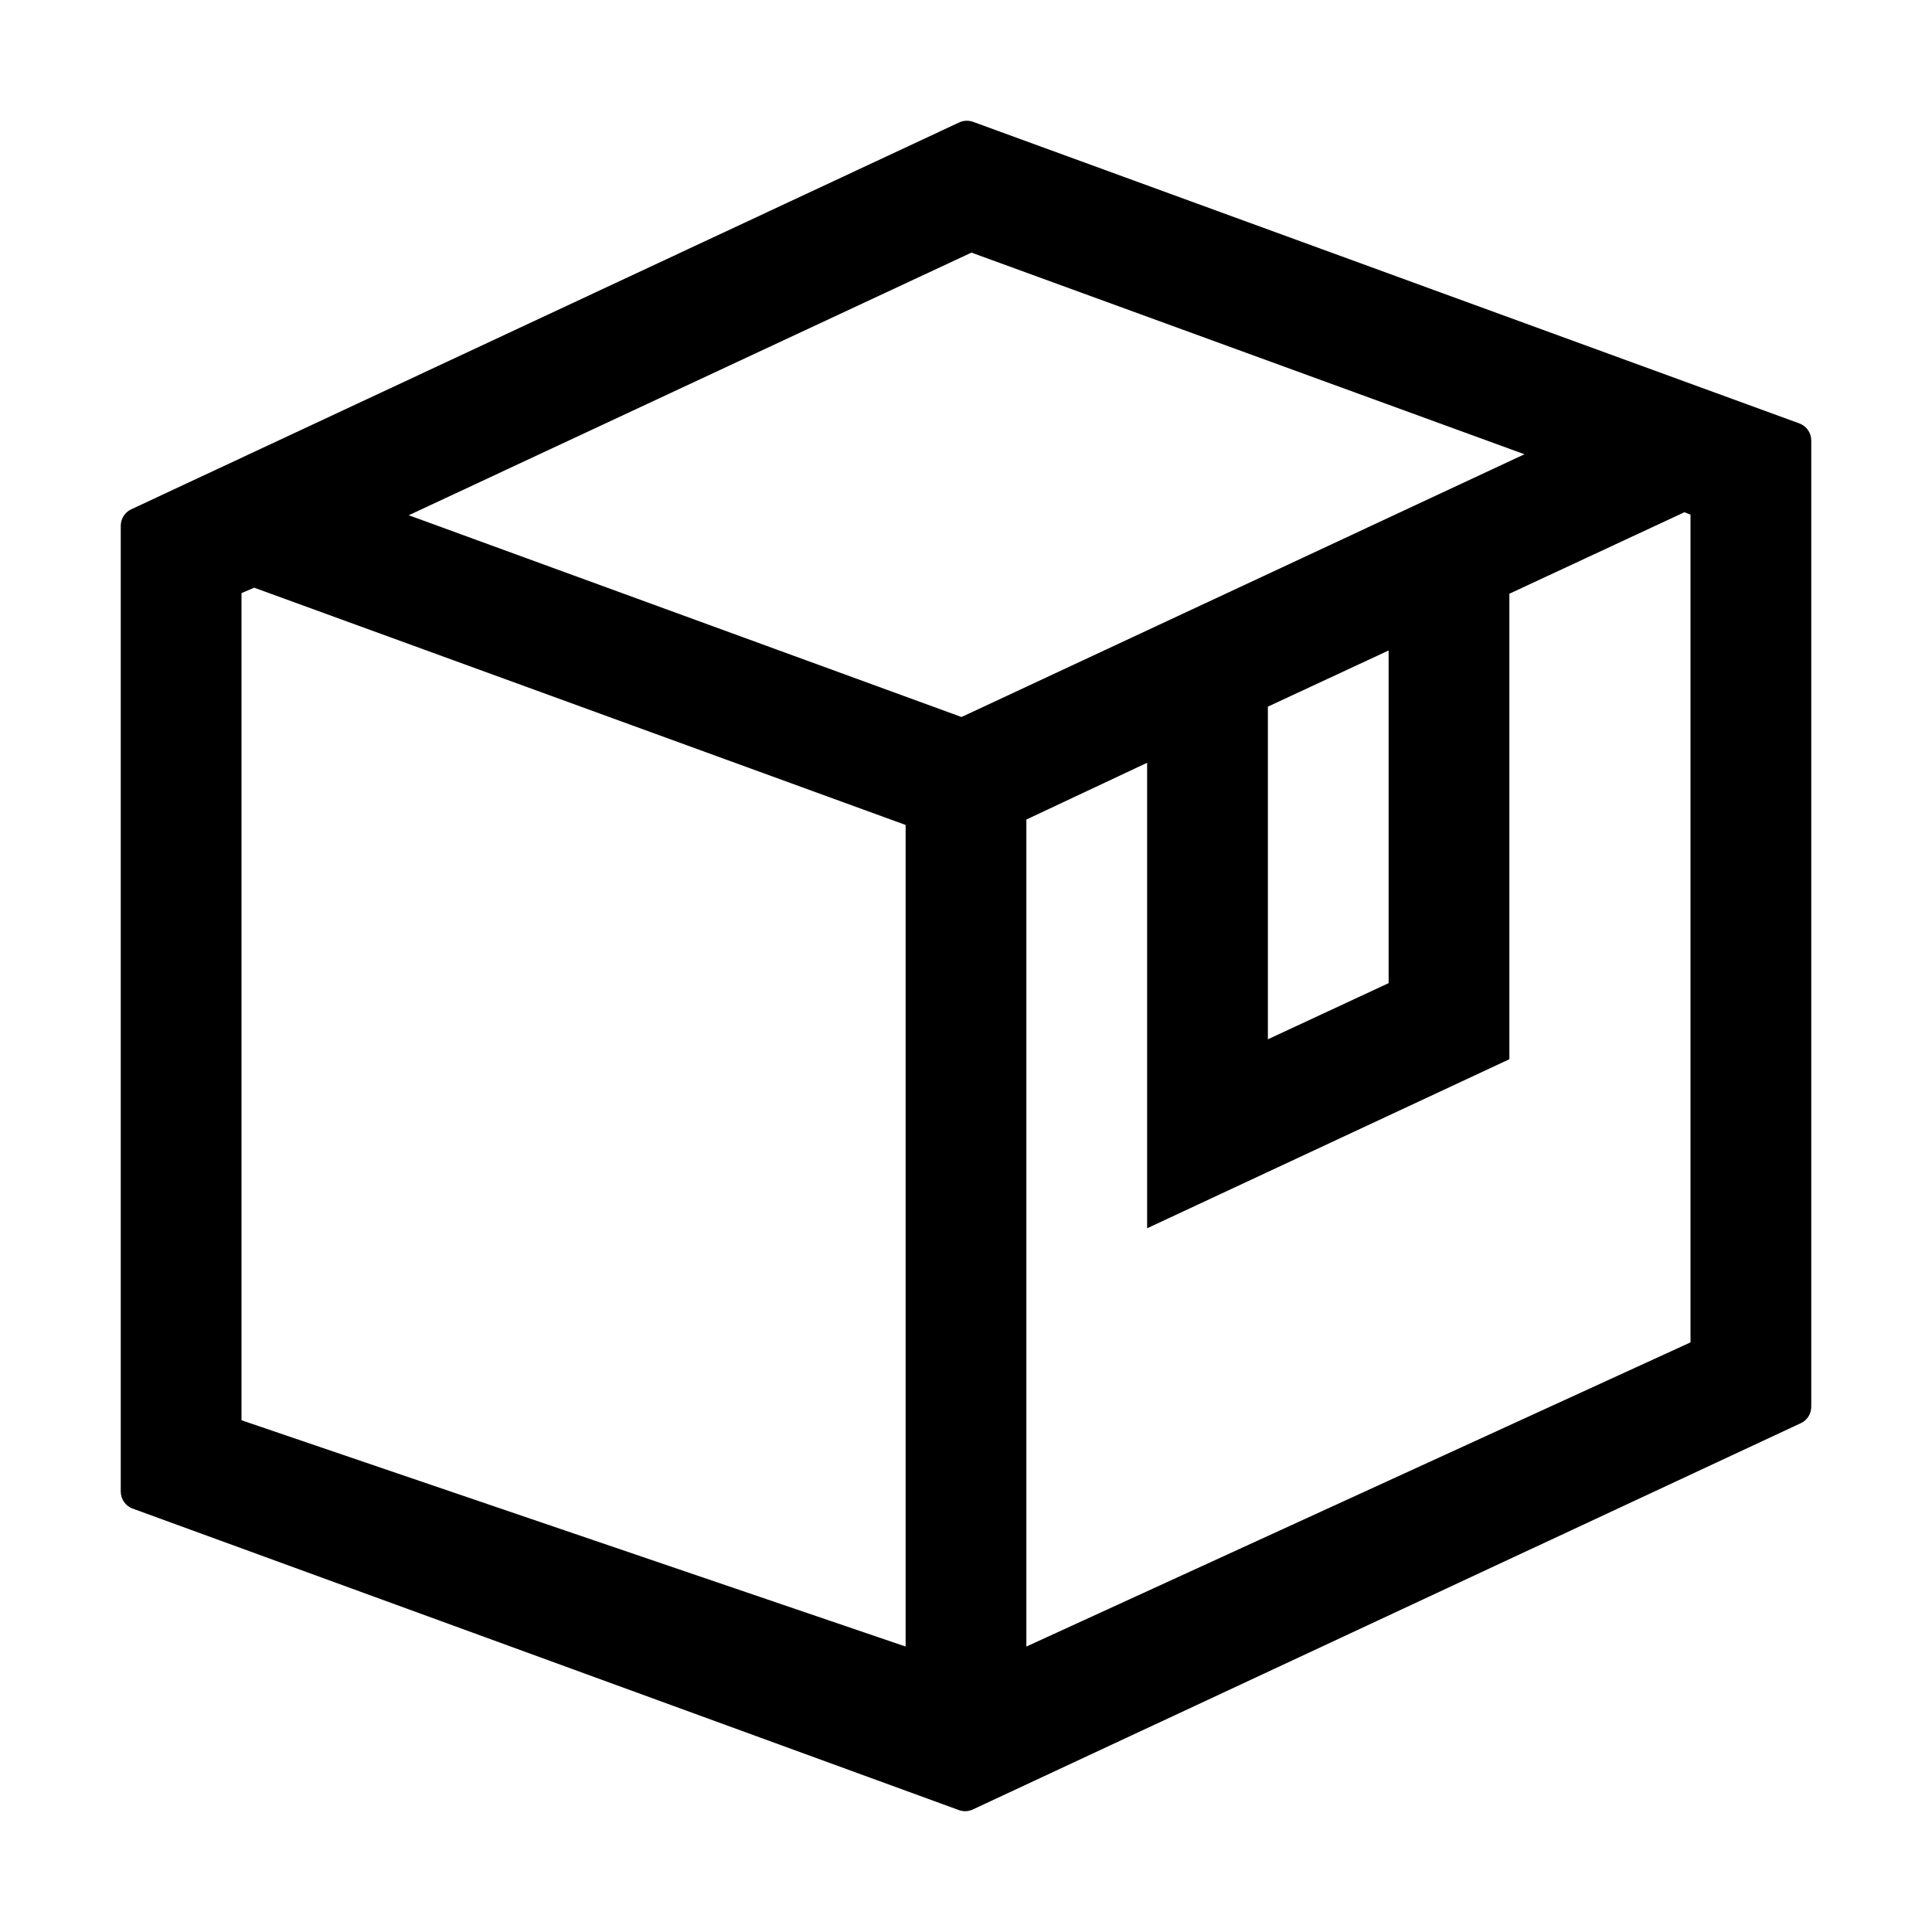
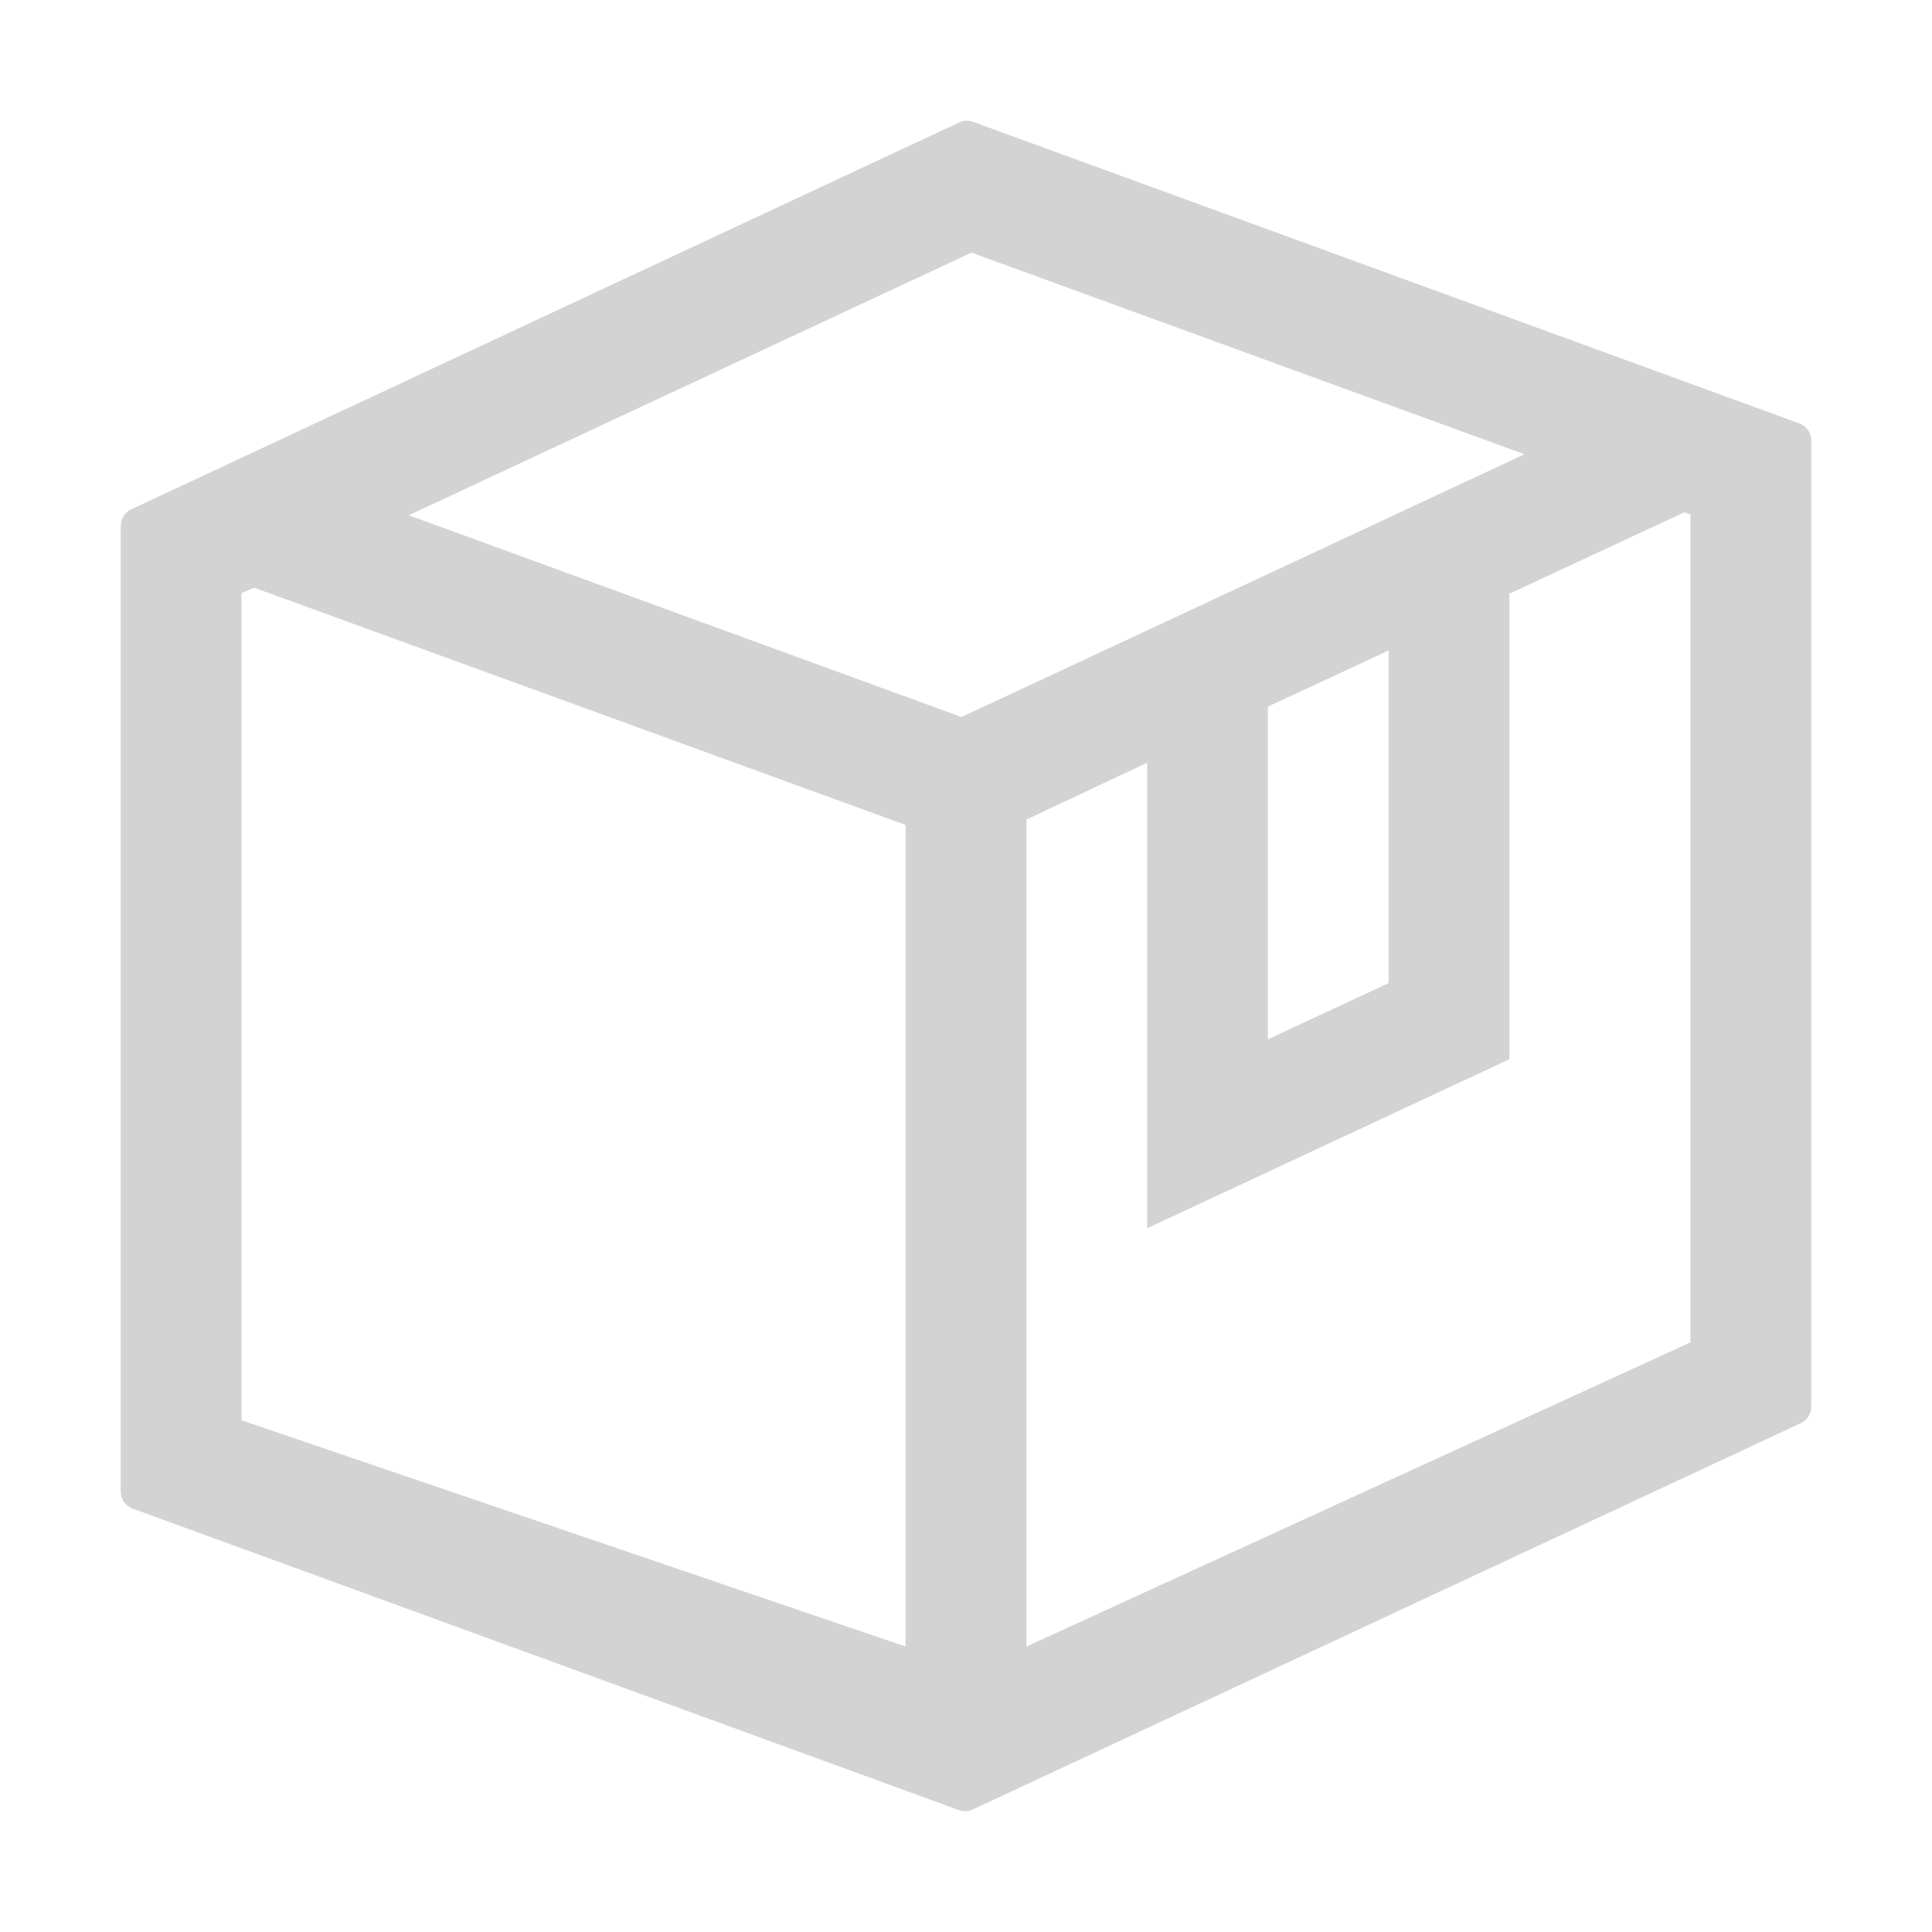
- <svg xmlns="http://www.w3.org/2000/svg" version="1.1" id="package" x="0px" y="0px" viewBox="0 0 32 32" style="enable-background:new 0 0 32 32;" xml:space="preserve">
+ <svg xmlns="http://www.w3.org/2000/svg" version="1.1" fill="lightgrey" id="package" x="0px" y="0px" viewBox="0 0 32 32" style="enable-background:new 0 0 32 32;" xml:space="preserve">
  <style type="text/css">
    .st0{fill-rule:evenodd;clip-rule:evenodd;}
</style>
  <path class="st0" d="M15.887,2.028L2.173,8.436C2.068,8.485,2,8.592,2,8.708v15.997c0,0.126,0.079,0.239,0.197,0.282l13.686,4.994     c0.075,0.027,0.157,0.024,0.229-0.01l13.714-6.398C29.932,23.525,30,23.418,30,23.301V7.295c0-0.126-0.079-0.239-0.197-0.282     L16.117,2.018C16.042,1.991,15.959,1.994,15.887,2.028z M16.09,4.184l9.16,3.34l-9.32,4.35h-0.01l-9.15-3.34L16.09,4.184z      M23,16.284l-2,0.93v-5.51l2-0.93V16.284z M4,23.524v-13.7l0.21-0.09L15,13.664v13.608L4,23.524z M28,22.234l-11,5.038V13.574     l2-0.94v7.71l6-2.8v-7.71l2.9-1.35l0.1,0.04V22.234z" />
</svg>
